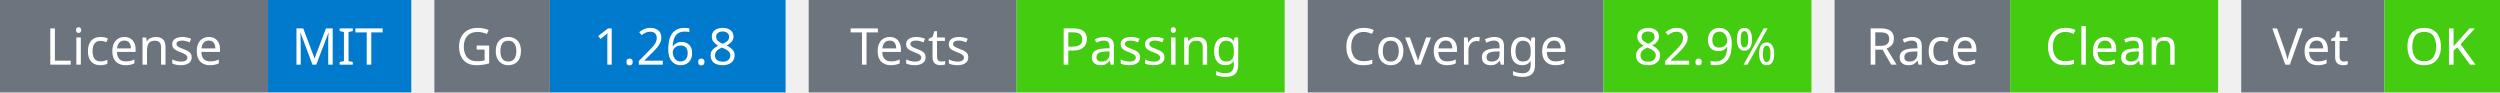
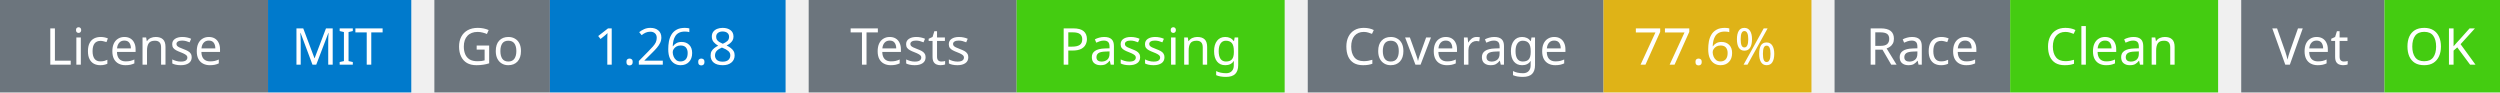
<svg xmlns="http://www.w3.org/2000/svg" width="541" height="20" viewBox="0 0 541 20">
  <g transform="translate(0, 0)">
    <rect x="0" y="0" width="58" height="20" fill="#6c757d" />
    <rect x="58" y="0" width="31" height="20" fill="#007acc" />
    <text x="29" y="14" text-anchor="middle" font-family="sans-serif" font-size="11" fill="white">License</text>
    <text x="73" y="14" text-anchor="middle" font-family="sans-serif" font-size="11" fill="white">MIT</text>
  </g>
  <g transform="translate(94, 0)">
    <rect x="0" y="0" width="25" height="20" fill="#6c757d" />
    <rect x="25" y="0" width="51" height="20" fill="#007acc" />
    <text x="12" y="14" text-anchor="middle" font-family="sans-serif" font-size="11" fill="white">Go</text>
    <text x="50" y="14" text-anchor="middle" font-family="sans-serif" font-size="11" fill="white">1.26.8</text>
  </g>
  <g transform="translate(175, 0)">
    <rect x="0" y="0" width="45" height="20" fill="#6c757d" />
    <rect x="45" y="0" width="58" height="20" fill="#4c1" />
    <text x="22" y="14" text-anchor="middle" font-family="sans-serif" font-size="11" fill="white">Tests</text>
    <text x="74" y="14" text-anchor="middle" font-family="sans-serif" font-size="11" fill="white">Passing</text>
  </g>
  <g transform="translate(283, 0)">
    <rect x="0" y="0" width="64" height="20" fill="#6c757d" />
-     <rect x="64" y="0" width="45" height="20" fill="#4c1" />
+     <rect x="64" y="0" width="45" height="20" fill="#dfb317" />
    <text x="32" y="14" text-anchor="middle" font-family="sans-serif" font-size="11" fill="white">Coverage</text>
-     <text x="86" y="14" text-anchor="middle" font-family="sans-serif" font-size="11" fill="white">82.9%</text>
+     <text x="86" y="14" text-anchor="middle" font-family="sans-serif" font-size="11" fill="white">77.6%</text>
  </g>
  <g transform="translate(397, 0)">
    <rect x="0" y="0" width="38" height="20" fill="#6c757d" />
    <rect x="38" y="0" width="45" height="20" fill="#4c1" />
    <text x="19" y="14" text-anchor="middle" font-family="sans-serif" font-size="11" fill="white">Race</text>
    <text x="60" y="14" text-anchor="middle" font-family="sans-serif" font-size="11" fill="white">Clean</text>
  </g>
  <g transform="translate(485, 0)">
    <rect x="0" y="0" width="31" height="20" fill="#6c757d" />
    <rect x="31" y="0" width="25" height="20" fill="#4c1" />
    <text x="15" y="14" text-anchor="middle" font-family="sans-serif" font-size="11" fill="white">Vet</text>
    <text x="43" y="14" text-anchor="middle" font-family="sans-serif" font-size="11" fill="white">OK</text>
  </g>
</svg>
